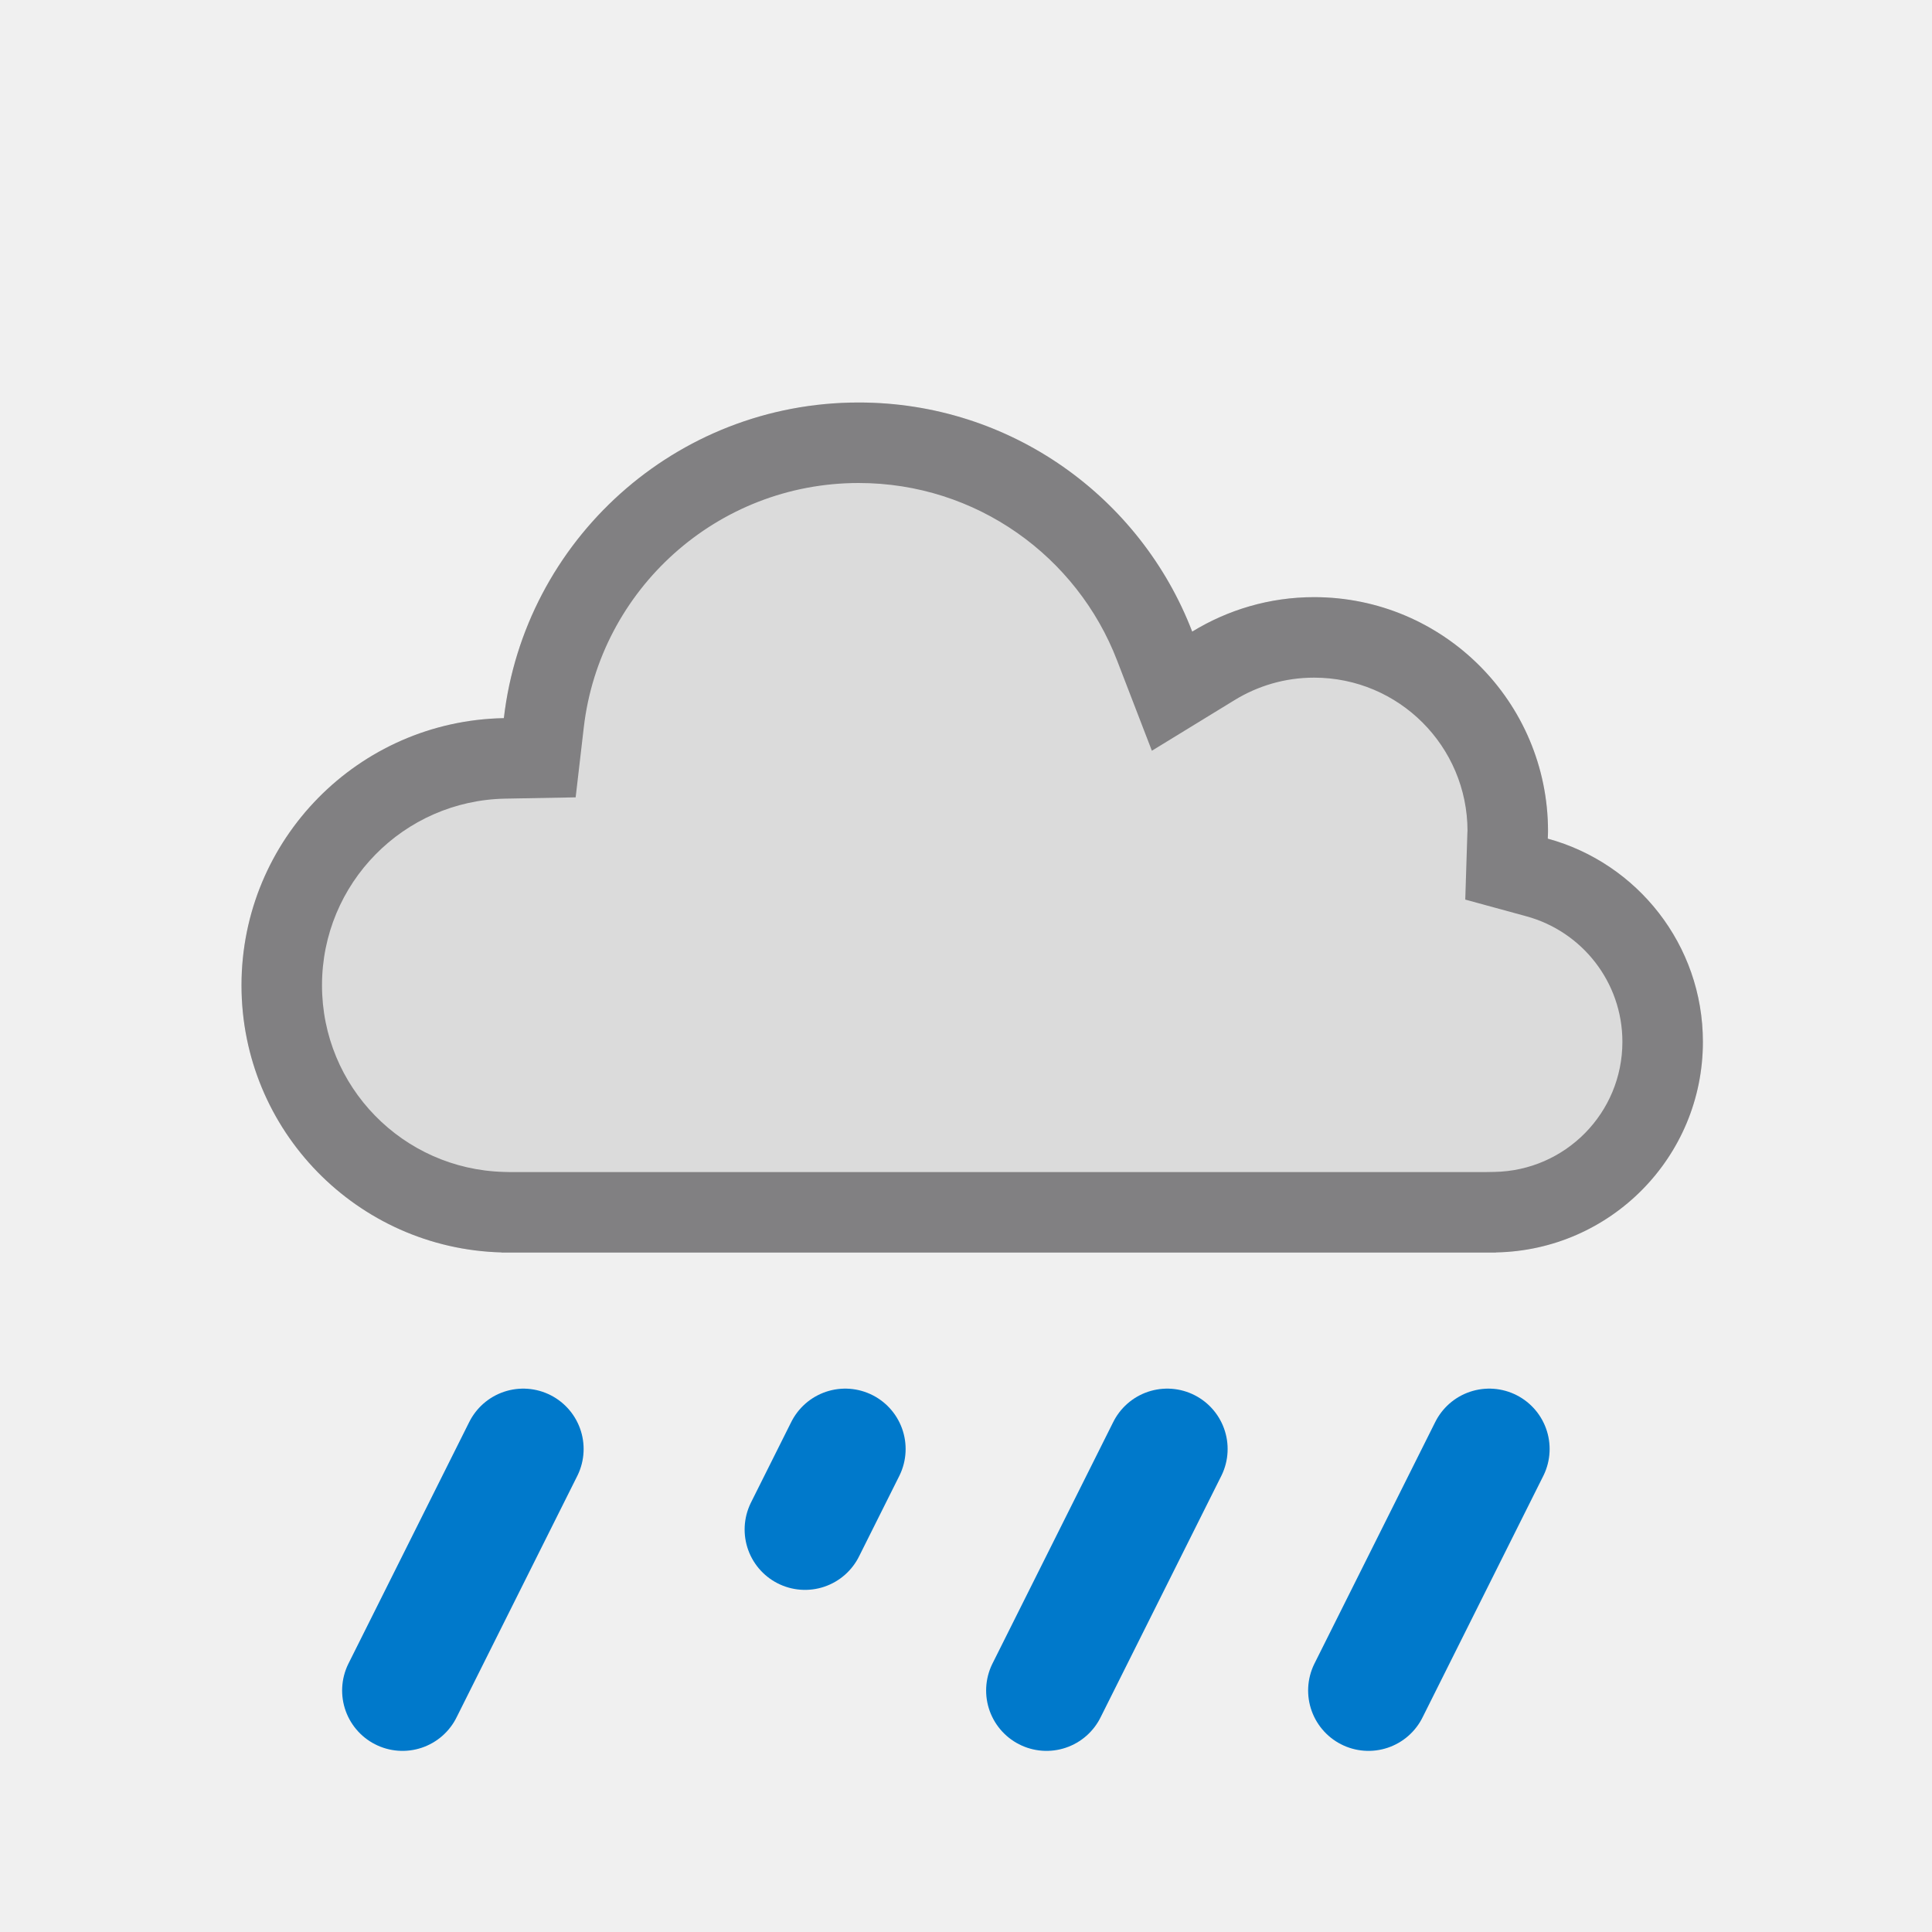
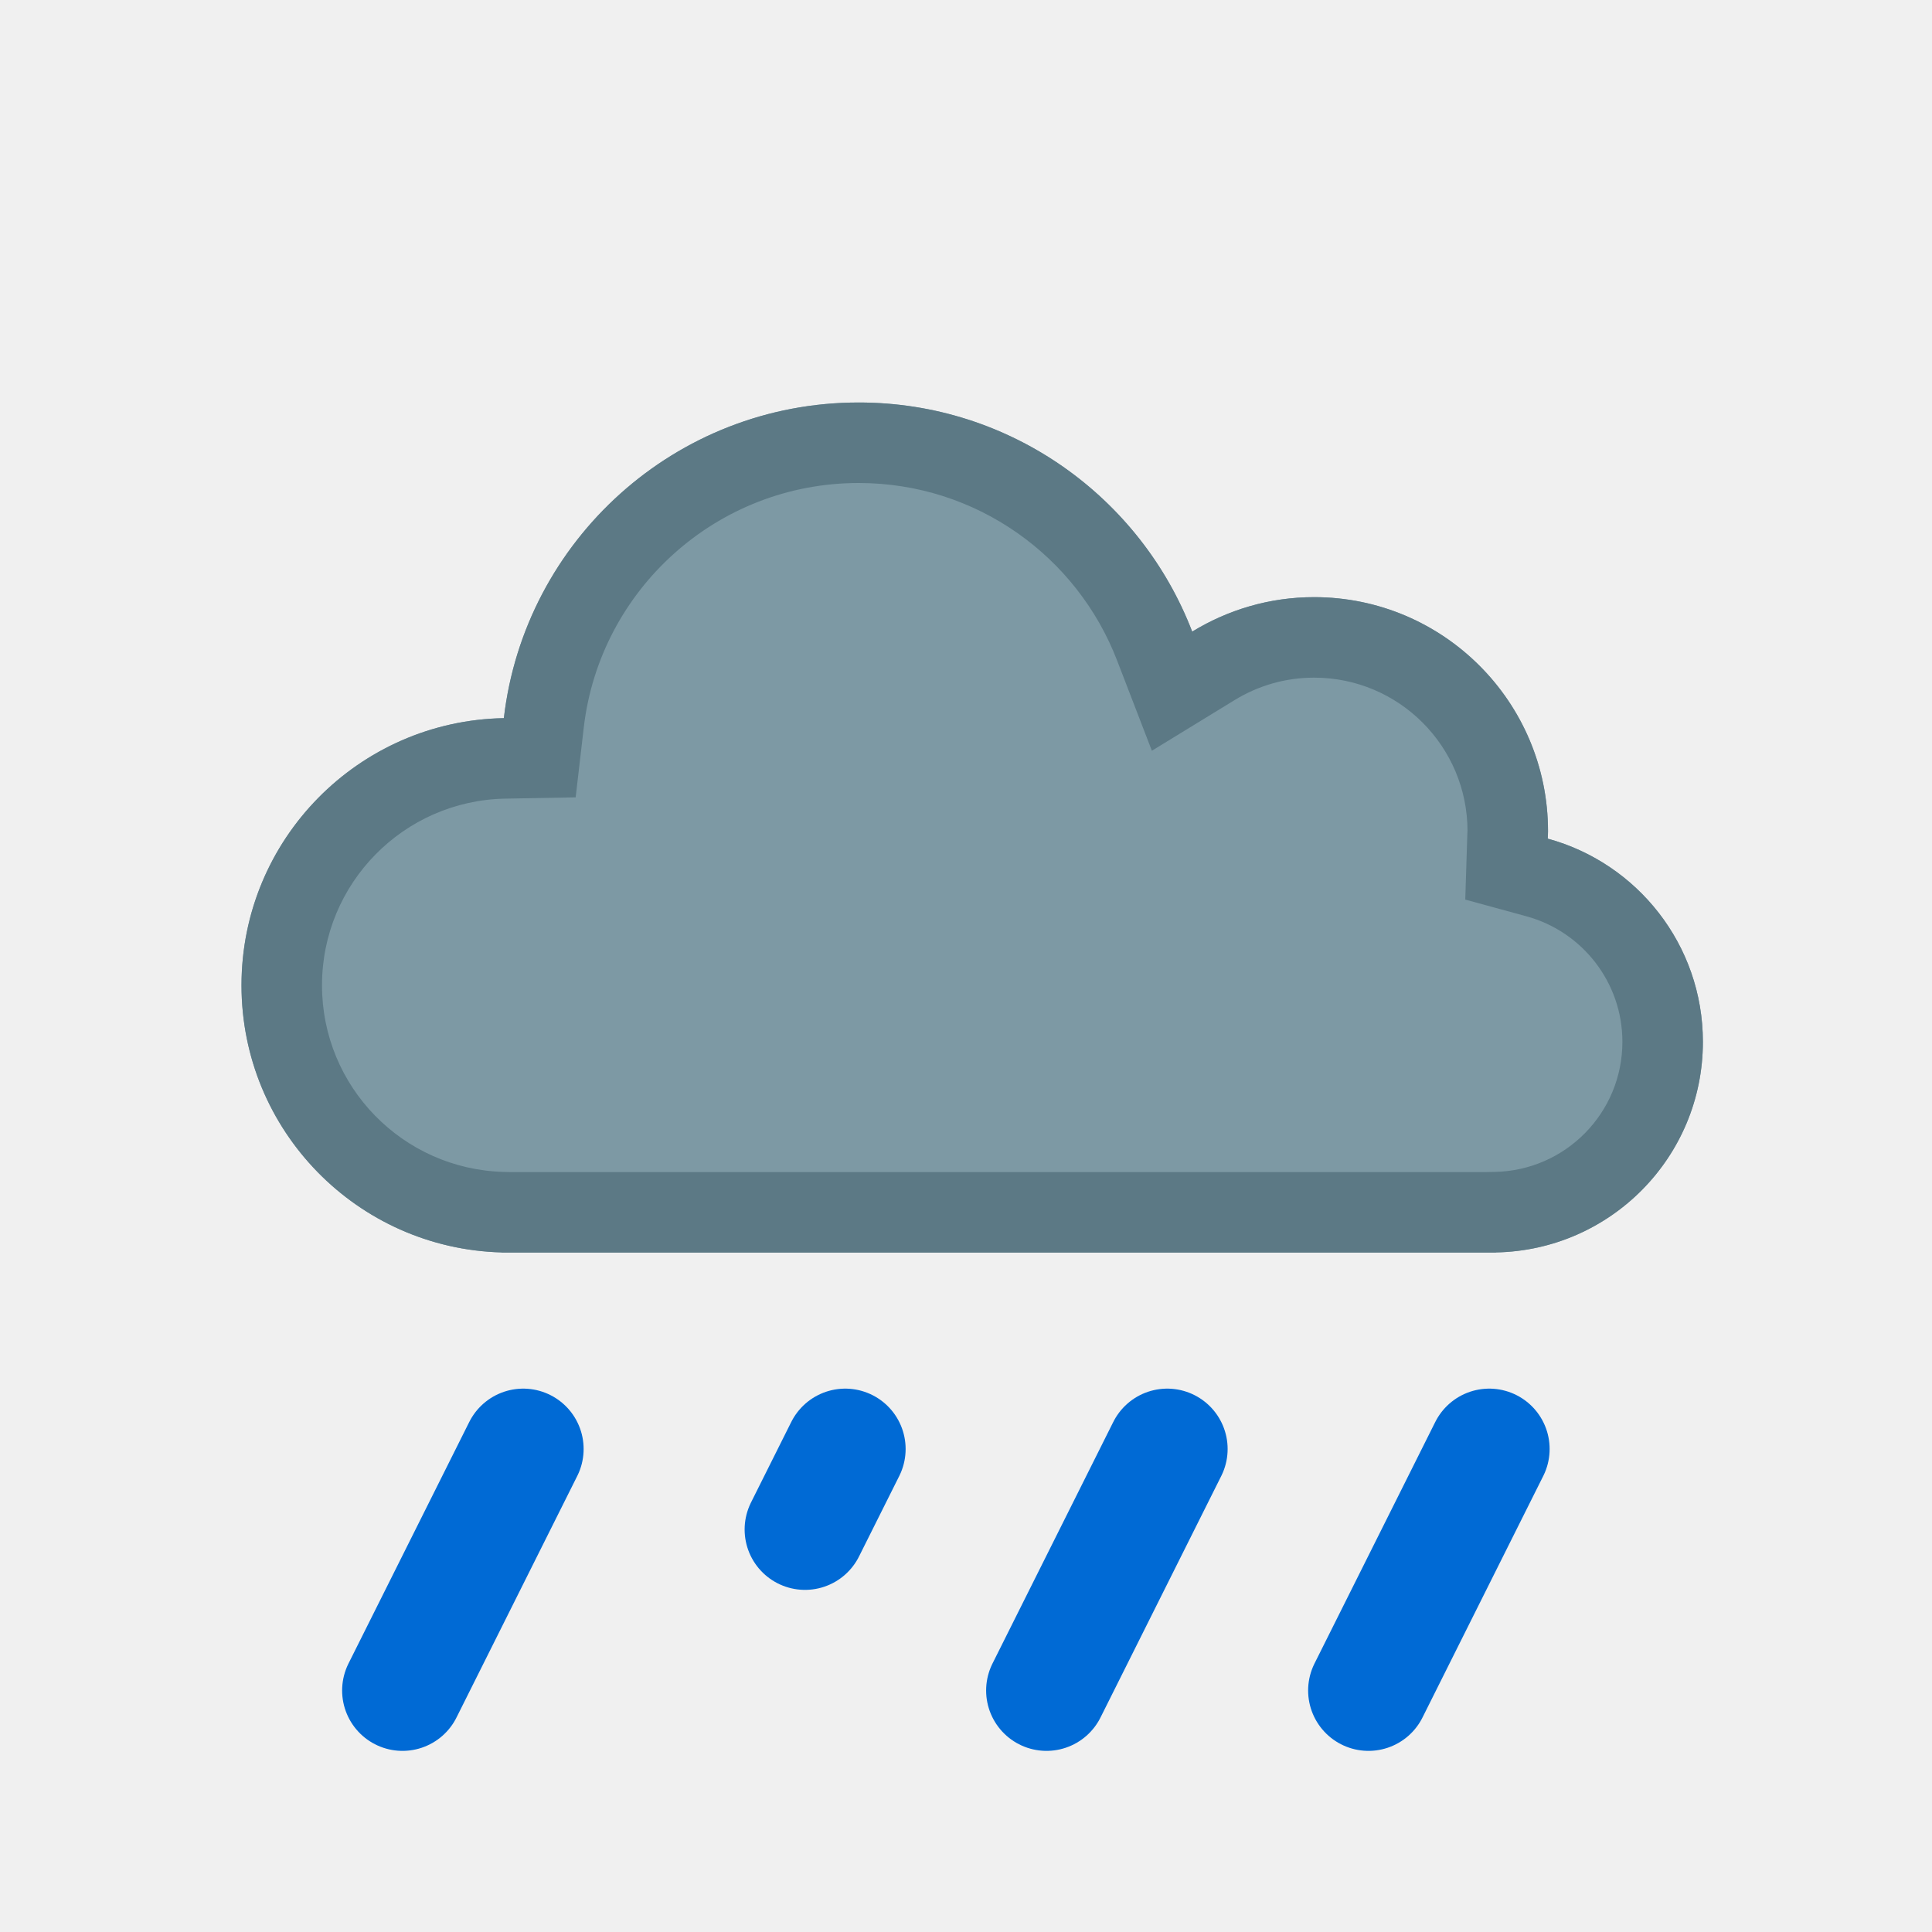
<svg xmlns="http://www.w3.org/2000/svg" width="24" height="24" viewBox="0 0 24 24" fill="none">
  <mask id="path-1-inside-1_1300_4170" fill="white">
    <path d="M10.667 5C12.557 5 14.17 6.181 14.81 7.846C15.252 7.576 15.769 7.418 16.324 7.418C17.929 7.418 19.229 8.719 19.23 10.323C19.23 10.355 19.228 10.387 19.227 10.418C20.337 10.721 21.154 11.736 21.154 12.942C21.154 14.373 20.007 15.532 18.583 15.558V15.56H6.23V15.558C4.438 15.51 3 14.044 3 12.24C3 10.427 4.453 8.954 6.259 8.921C6.516 6.713 8.391 5 10.667 5Z" />
  </mask>
-   <path d="M10.667 5C12.557 5 14.17 6.181 14.81 7.846C15.252 7.576 15.769 7.418 16.324 7.418C17.929 7.418 19.229 8.719 19.23 10.323C19.23 10.355 19.228 10.387 19.227 10.418C20.337 10.721 21.154 11.736 21.154 12.942C21.154 14.373 20.007 15.532 18.583 15.558V15.56H6.23V15.558C4.438 15.51 3 14.044 3 12.24C3 10.427 4.453 8.954 6.259 8.921C6.516 6.713 8.391 5 10.667 5Z" fill="#DBDBDB" />
-   <path d="M10.667 5L10.667 4H10.667V5ZM14.81 7.846L13.877 8.205L14.309 9.326L15.333 8.699L14.81 7.846ZM16.324 7.418L16.324 6.418H16.324V7.418ZM19.23 10.323H20.23V10.323L19.23 10.323ZM19.227 10.418L18.227 10.386L18.202 11.175L18.963 11.383L19.227 10.418ZM21.154 12.942L22.154 12.942V12.942H21.154ZM18.583 15.558L18.565 14.558L17.583 14.575V15.558H18.583ZM18.583 15.56V16.561H19.583V15.56H18.583ZM6.23 15.56H5.23V16.561H6.23V15.56ZM6.23 15.558H7.23V14.584L6.257 14.558L6.23 15.558ZM3 12.24H2V12.24L3 12.24ZM6.259 8.921L6.277 9.921L7.151 9.905L7.252 9.036L6.259 8.921ZM10.667 5L10.667 6C12.129 6 13.38 6.913 13.877 8.205L14.81 7.846L15.744 7.487C14.96 5.449 12.985 4 10.667 4L10.667 5ZM14.81 7.846L15.333 8.699C15.624 8.52 15.962 8.418 16.324 8.418V7.418V6.418C15.577 6.418 14.88 6.631 14.288 6.993L14.81 7.846ZM16.324 7.418L16.324 8.418C17.377 8.418 18.229 9.271 18.23 10.323L19.23 10.323L20.23 10.323C20.229 8.166 18.481 6.418 16.324 6.418L16.324 7.418ZM19.23 10.323H18.23C18.23 10.32 18.23 10.321 18.229 10.332C18.229 10.339 18.229 10.344 18.228 10.354C18.228 10.362 18.227 10.374 18.227 10.386L19.227 10.418L20.226 10.45C20.227 10.437 20.227 10.437 20.228 10.409C20.228 10.389 20.23 10.358 20.23 10.323H19.23ZM19.227 10.418L18.963 11.383C19.651 11.571 20.154 12.199 20.154 12.942H21.154H22.154C22.154 11.272 21.023 9.872 19.49 9.453L19.227 10.418ZM21.154 12.942L20.154 12.942C20.154 13.825 19.447 14.542 18.565 14.558L18.583 15.558L18.601 16.558C20.568 16.522 22.154 14.921 22.154 12.942L21.154 12.942ZM18.583 15.558H17.583V15.56H18.583H19.583V15.558H18.583ZM18.583 15.56V14.56H6.23V15.56V16.561H18.583V15.56ZM6.23 15.56H7.23V15.558H6.23H5.23V15.56H6.23ZM6.23 15.558L6.257 14.558C5.004 14.524 4 13.5 4 12.24L3 12.24L2 12.24C2 14.588 3.872 16.495 6.204 16.557L6.23 15.558ZM3 12.24H4C4 10.973 5.015 9.944 6.277 9.921L6.259 8.921L6.241 7.921C3.891 7.964 2 9.88 2 12.24H3ZM6.259 8.921L7.252 9.036C7.451 7.327 8.904 6 10.667 6V5V4C7.877 4 5.58 6.1 5.265 8.805L6.259 8.921Z" fill="#818082" mask="url(#path-1-inside-1_1300_4170)" />
+   <path d="M10.667 5C12.557 5 14.17 6.181 14.81 7.846C15.252 7.576 15.769 7.418 16.324 7.418C17.929 7.418 19.229 8.719 19.23 10.323C19.23 10.355 19.228 10.387 19.227 10.418C20.337 10.721 21.154 11.736 21.154 12.942C21.154 14.373 20.007 15.532 18.583 15.558V15.56H6.23V15.558C4.438 15.51 3 14.044 3 12.24C3 10.427 4.453 8.954 6.259 8.921C6.516 6.713 8.391 5 10.667 5Z" fill="#7D99A4" />
+   <path d="M10.667 5L10.667 4H10.667V5ZM14.81 7.846L13.877 8.205L14.309 9.326L15.333 8.699L14.81 7.846ZM16.324 7.418L16.324 6.418H16.324V7.418ZM19.23 10.323H20.23V10.323L19.23 10.323ZM19.227 10.418L18.227 10.386L18.202 11.175L18.963 11.383L19.227 10.418ZM21.154 12.942L22.154 12.942V12.942H21.154ZM18.583 15.558L18.565 14.558L17.583 14.575V15.558H18.583ZM18.583 15.56V16.561H19.583V15.56H18.583ZM6.23 15.56H5.23V16.561H6.23V15.56ZM6.23 15.558H7.23V14.584L6.257 14.558L6.23 15.558ZM3 12.24H2V12.24L3 12.24ZM6.259 8.921L6.277 9.921L7.151 9.905L7.252 9.036L6.259 8.921ZM10.667 5L10.667 6C12.129 6 13.38 6.913 13.877 8.205L14.81 7.846L15.744 7.487C14.96 5.449 12.985 4 10.667 4L10.667 5ZM14.81 7.846L15.333 8.699C15.624 8.52 15.962 8.418 16.324 8.418V7.418V6.418C15.577 6.418 14.88 6.631 14.288 6.993L14.81 7.846ZM16.324 7.418L16.324 8.418C17.377 8.418 18.229 9.271 18.23 10.323L19.23 10.323L20.23 10.323C20.229 8.166 18.481 6.418 16.324 6.418L16.324 7.418ZM19.23 10.323H18.23C18.23 10.32 18.23 10.321 18.229 10.332C18.229 10.339 18.229 10.344 18.228 10.354C18.228 10.362 18.227 10.374 18.227 10.386L19.227 10.418L20.226 10.45C20.227 10.437 20.227 10.437 20.228 10.409C20.228 10.389 20.23 10.358 20.23 10.323H19.23ZM19.227 10.418L18.963 11.383C19.651 11.571 20.154 12.199 20.154 12.942H21.154H22.154C22.154 11.272 21.023 9.872 19.49 9.453L19.227 10.418ZM21.154 12.942L20.154 12.942C20.154 13.825 19.447 14.542 18.565 14.558L18.583 15.558L18.601 16.558C20.568 16.522 22.154 14.921 22.154 12.942L21.154 12.942ZM18.583 15.558H17.583V15.56H18.583H19.583V15.558H18.583ZM18.583 15.56V14.56H6.23V15.56V16.561H18.583V15.56ZM6.23 15.56H7.23V15.558H6.23H5.23V15.56H6.23ZM6.23 15.558L6.257 14.558C5.004 14.524 4 13.5 4 12.24L3 12.24L2 12.24C2 14.588 3.872 16.495 6.204 16.557L6.23 15.558ZM3 12.24H4C4 10.973 5.015 9.944 6.277 9.921L6.259 8.921L6.241 7.921C3.891 7.964 2 9.88 2 12.24H3ZM6.259 8.921L7.252 9.036C7.451 7.327 8.904 6 10.667 6V5V4C7.877 4 5.58 6.1 5.265 8.805L6.259 8.921Z" fill="#5C7985" mask="url(#path-1-inside-1_1300_4170)" />
  <g clip-path="url(#clip0_1300_4170)">
-     <path d="M6.5 18L5 21" stroke="#0079CB" stroke-width="1.5" stroke-linecap="round" />
+     <path d="M6.5 18L5 21" stroke="#006AD5" stroke-width="1.5" stroke-linecap="round" />
  </g>
-   <path d="M10 19L10.5 18" stroke="#0079CB" stroke-width="1.5" stroke-linecap="round" />
+   <path d="M10 19L10.5 18" stroke="#006AD5" stroke-width="1.5" stroke-linecap="round" />
  <g clip-path="url(#clip1_1300_4170)">
-     <path d="M14.5 18L13 21" stroke="#0079CB" stroke-width="1.5" stroke-linecap="round" />
+     <path d="M14.5 18L13 21" stroke="#006AD5" stroke-width="1.5" stroke-linecap="round" />
  </g>
  <g clip-path="url(#clip2_1300_4170)">
-     <path d="M18.5 18L17 21" stroke="#0079CB" stroke-width="1.5" stroke-linecap="round" />
+     <path d="M18.5 18L17 21" stroke="#006AD5" stroke-width="1.5" stroke-linecap="round" />
  </g>
  <defs>
    <clipPath id="clip0_1300_4170">
      <rect width="4" height="5" fill="white" transform="matrix(1 0 0 -1 4 22)" />
    </clipPath>
    <clipPath id="clip1_1300_4170">
      <rect width="4" height="5" fill="white" transform="matrix(1 0 0 -1 12 22)" />
    </clipPath>
    <clipPath id="clip2_1300_4170">
      <rect width="4" height="5" fill="white" transform="matrix(1 0 0 -1 16 22)" />
    </clipPath>
  </defs>
</svg>
